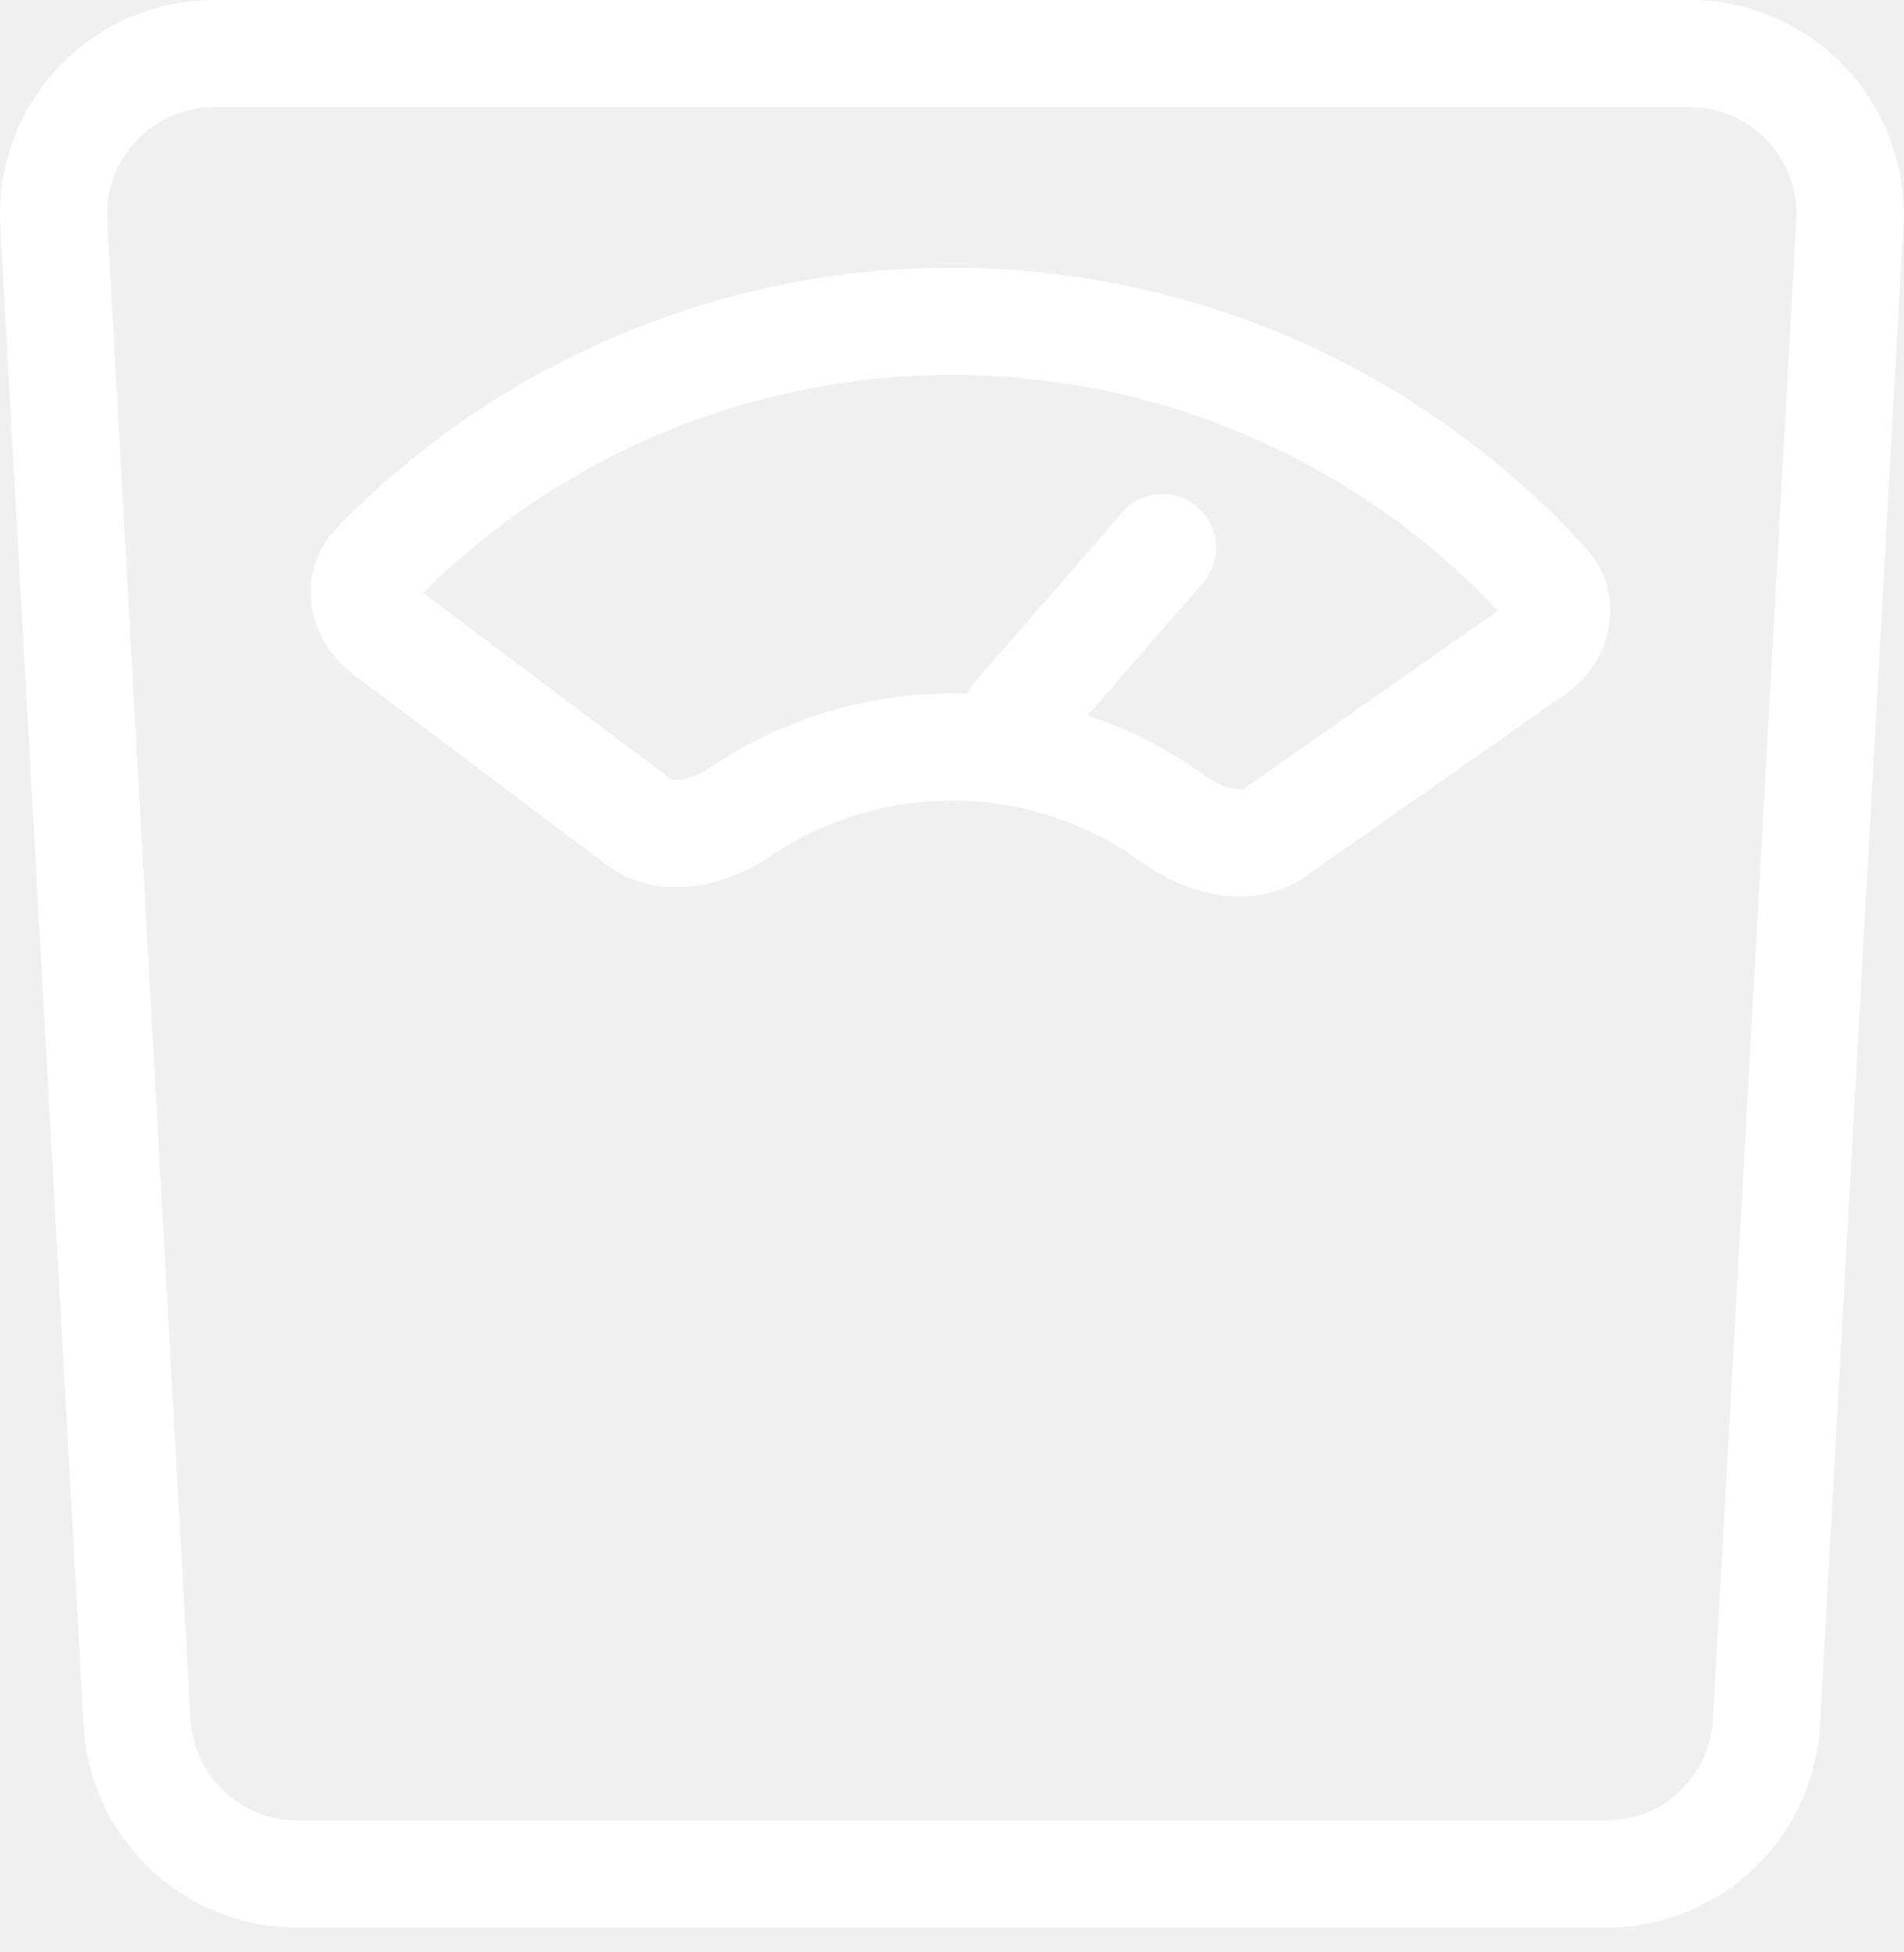
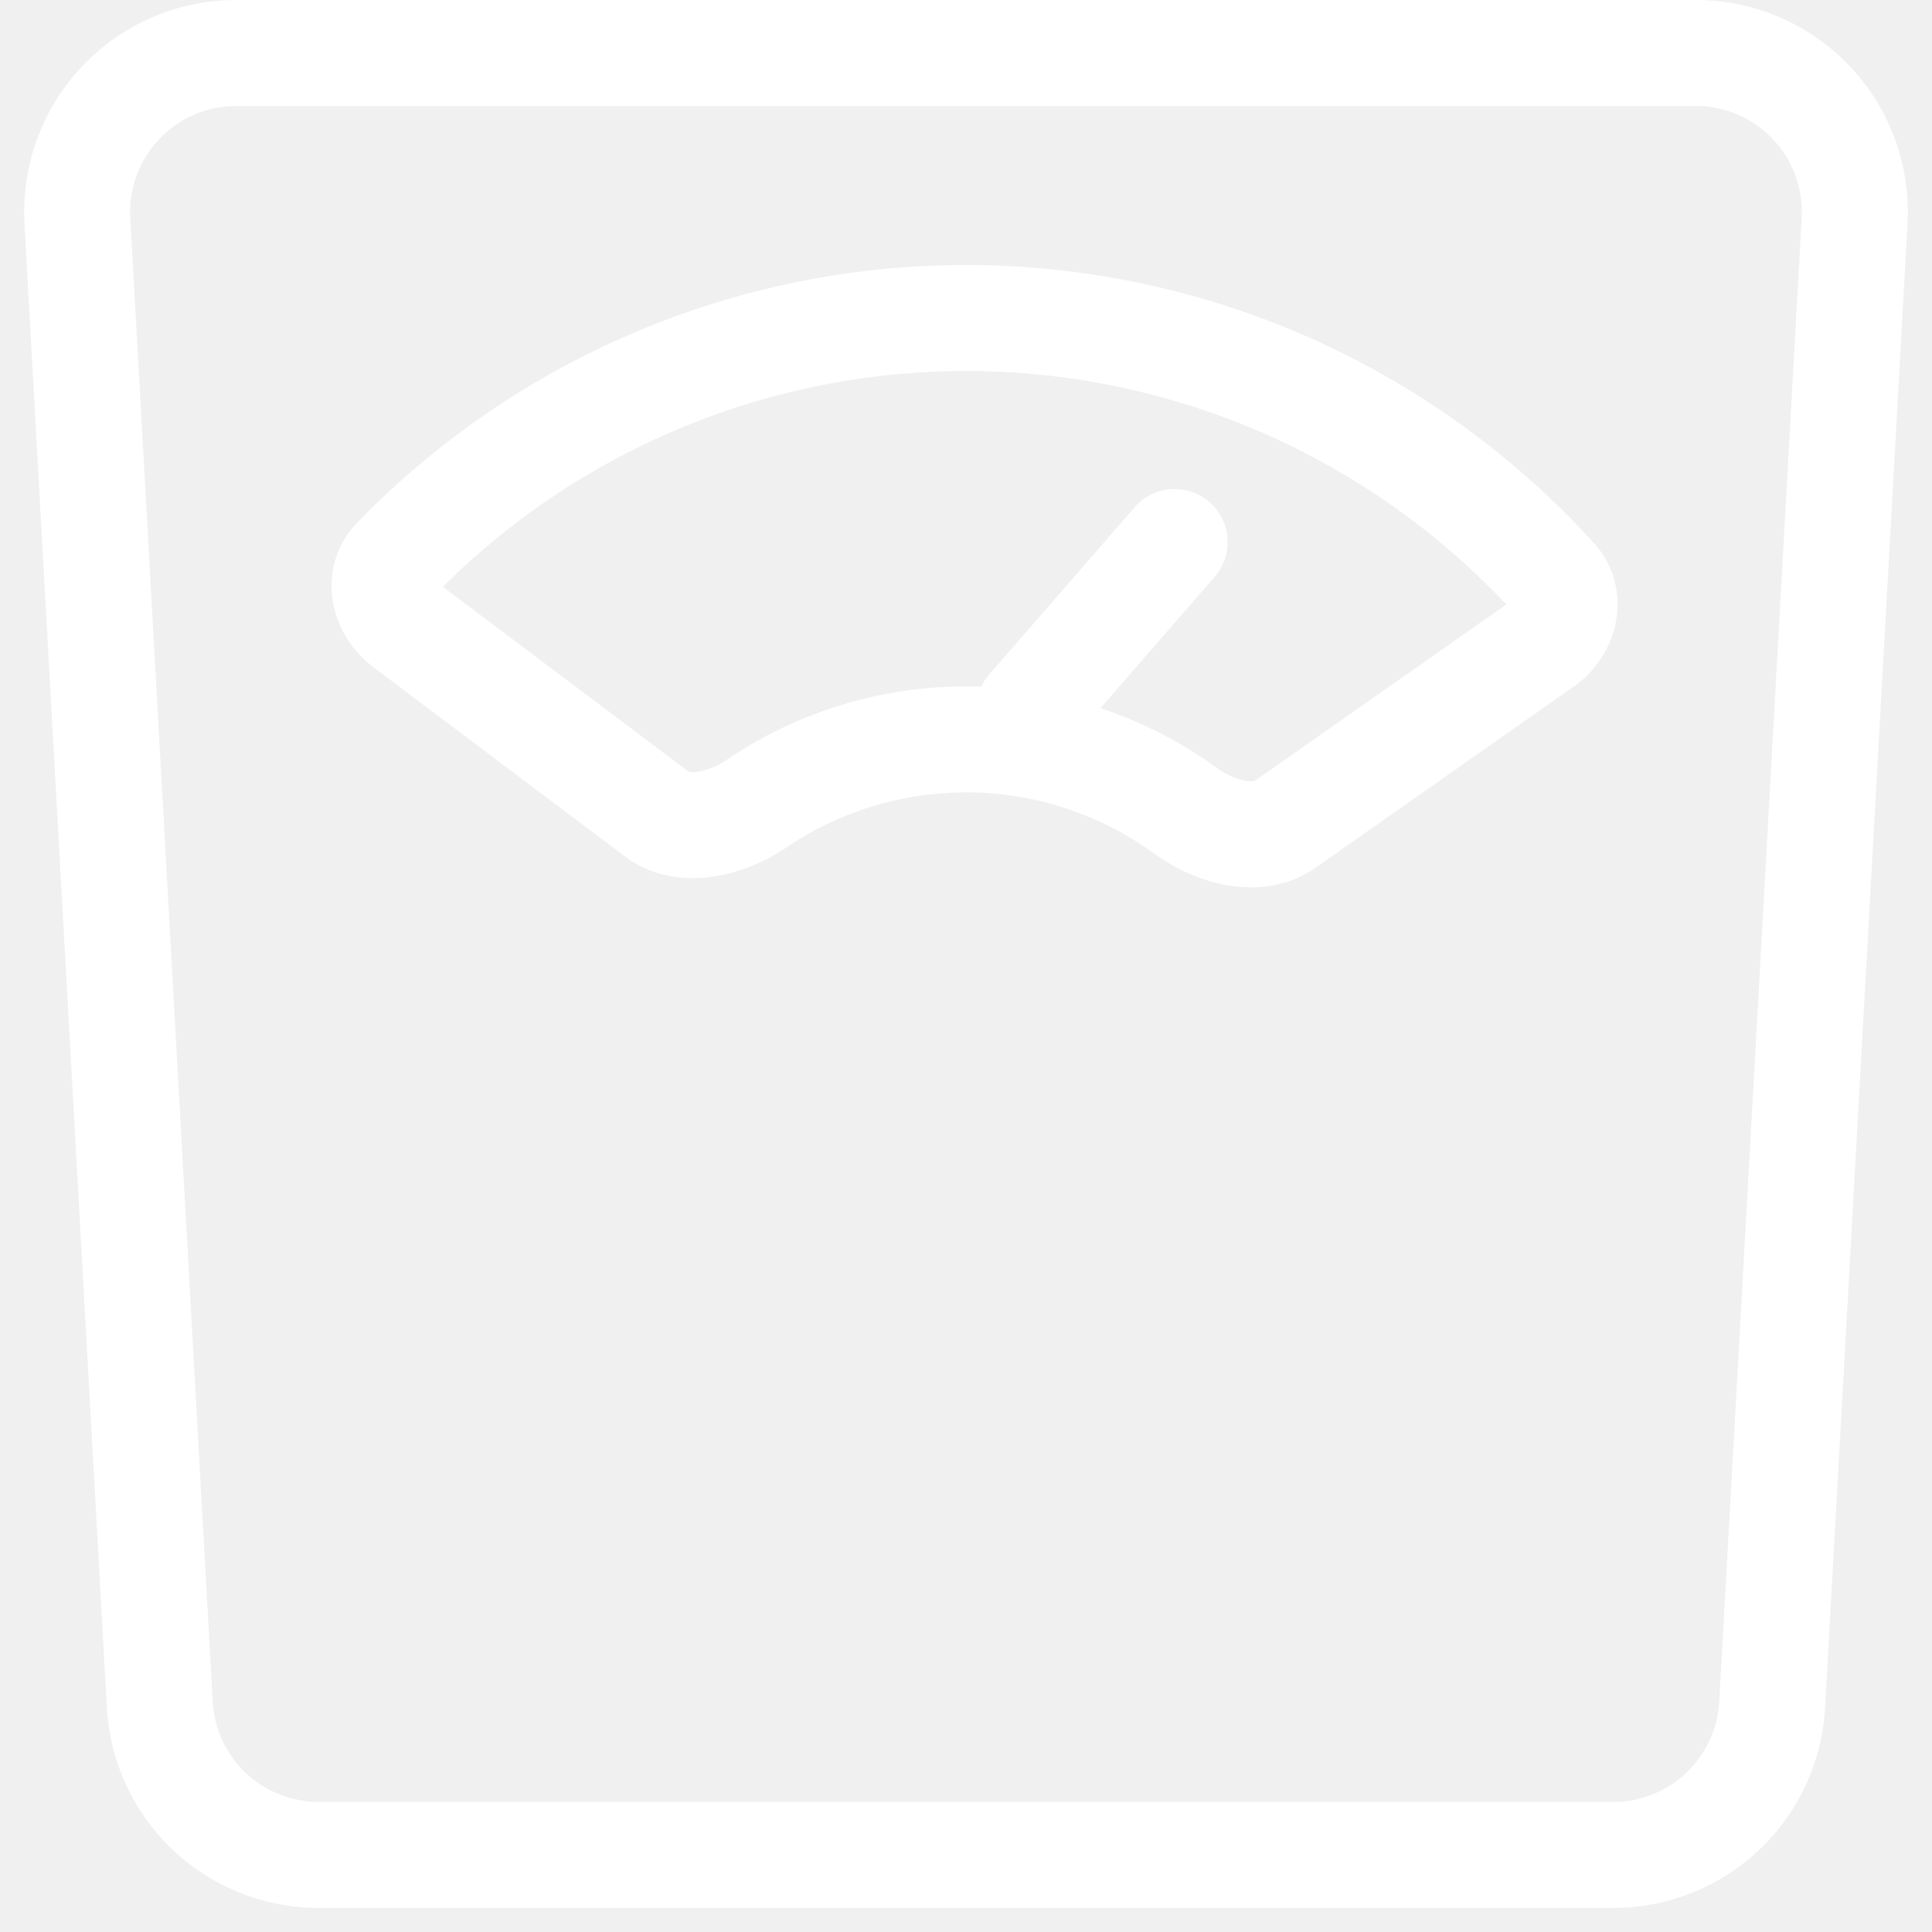
- <svg xmlns="http://www.w3.org/2000/svg" width="39" height="40" viewBox="0 0 39 40" fill="none">
+ <svg xmlns="http://www.w3.org/2000/svg" width="45" height="45" viewBox="0 0 39 40" fill="none">
  <path fill-rule="evenodd" clip-rule="evenodd" d="M32.503 11.247C33.317 12.146 33.068 13.525 32.075 14.22L26.729 17.971C25.737 18.666 24.381 18.386 23.401 17.675C22.298 16.871 20.974 16.428 19.61 16.406C18.246 16.384 16.908 16.782 15.779 17.547C14.775 18.227 13.411 18.462 12.443 17.734L7.223 13.808C6.256 13.079 6.051 11.691 6.895 10.821C8.566 9.098 10.573 7.736 12.791 6.819C15.009 5.901 17.392 5.449 19.792 5.489C22.192 5.529 24.558 6.061 26.744 7.051C28.93 8.042 30.89 9.47 32.503 11.248V11.247ZM30.687 12.515C29.28 11.02 27.588 9.822 25.71 8.992C23.833 8.162 21.808 7.717 19.755 7.683C17.703 7.649 15.664 8.026 13.76 8.793C11.855 9.56 10.124 10.701 8.668 12.149L13.758 15.976C13.804 15.987 13.853 15.989 13.9 15.983C14.072 15.967 14.314 15.888 14.547 15.73C16.098 14.68 17.943 14.149 19.814 14.216C19.856 14.128 19.911 14.045 19.978 13.968L22.991 10.503C23.182 10.283 23.452 10.148 23.742 10.128C24.033 10.108 24.319 10.203 24.539 10.394C24.759 10.585 24.894 10.856 24.914 11.146C24.934 11.436 24.839 11.723 24.648 11.943L22.283 14.662C23.145 14.947 23.957 15.364 24.692 15.898C24.92 16.064 25.158 16.151 25.33 16.172C25.414 16.183 25.457 16.176 25.473 16.171L30.687 12.515ZM25.483 16.168L25.474 16.171C25.478 16.168 25.482 16.167 25.483 16.168ZM13.749 15.973C13.749 15.973 13.752 15.973 13.758 15.976L13.749 15.973Z" fill="white" />
  <path fill-rule="evenodd" clip-rule="evenodd" d="M32.904 39.501C34.025 39.501 35.105 39.072 35.92 38.301C36.735 37.53 37.224 36.476 37.286 35.356L38.993 4.633C39.026 4.037 38.938 3.44 38.732 2.88C38.527 2.319 38.21 1.806 37.799 1.373C37.389 0.939 36.895 0.594 36.347 0.358C35.798 0.122 35.208 -2.4656e-05 34.611 3.74588e-09H4.388C3.791 0 3.201 0.122 2.653 0.358C2.105 0.594 1.61 0.94 1.2 1.373C0.79 1.807 0.473 2.319 0.268 2.88C0.062 3.44 -0.026 4.037 0.007 4.633L1.713 35.356C1.775 36.476 2.264 37.53 3.079 38.301C3.894 39.072 4.974 39.501 6.095 39.501H32.904ZM6.095 37.307H32.904C33.465 37.307 34.004 37.092 34.412 36.706C34.819 36.32 35.064 35.793 35.095 35.233L36.802 4.51C36.818 4.212 36.774 3.914 36.671 3.634C36.569 3.353 36.41 3.097 36.205 2.881C36 2.664 35.752 2.491 35.478 2.373C35.204 2.255 34.909 2.195 34.611 2.195H4.388C4.09 2.195 3.795 2.255 3.52 2.373C3.246 2.491 2.999 2.664 2.794 2.881C2.589 3.097 2.43 3.353 2.328 3.634C2.225 3.914 2.18 4.212 2.197 4.51L3.904 35.233C3.935 35.793 4.179 36.32 4.587 36.706C4.994 37.092 5.534 37.307 6.095 37.307Z" fill="white" />
</svg>
